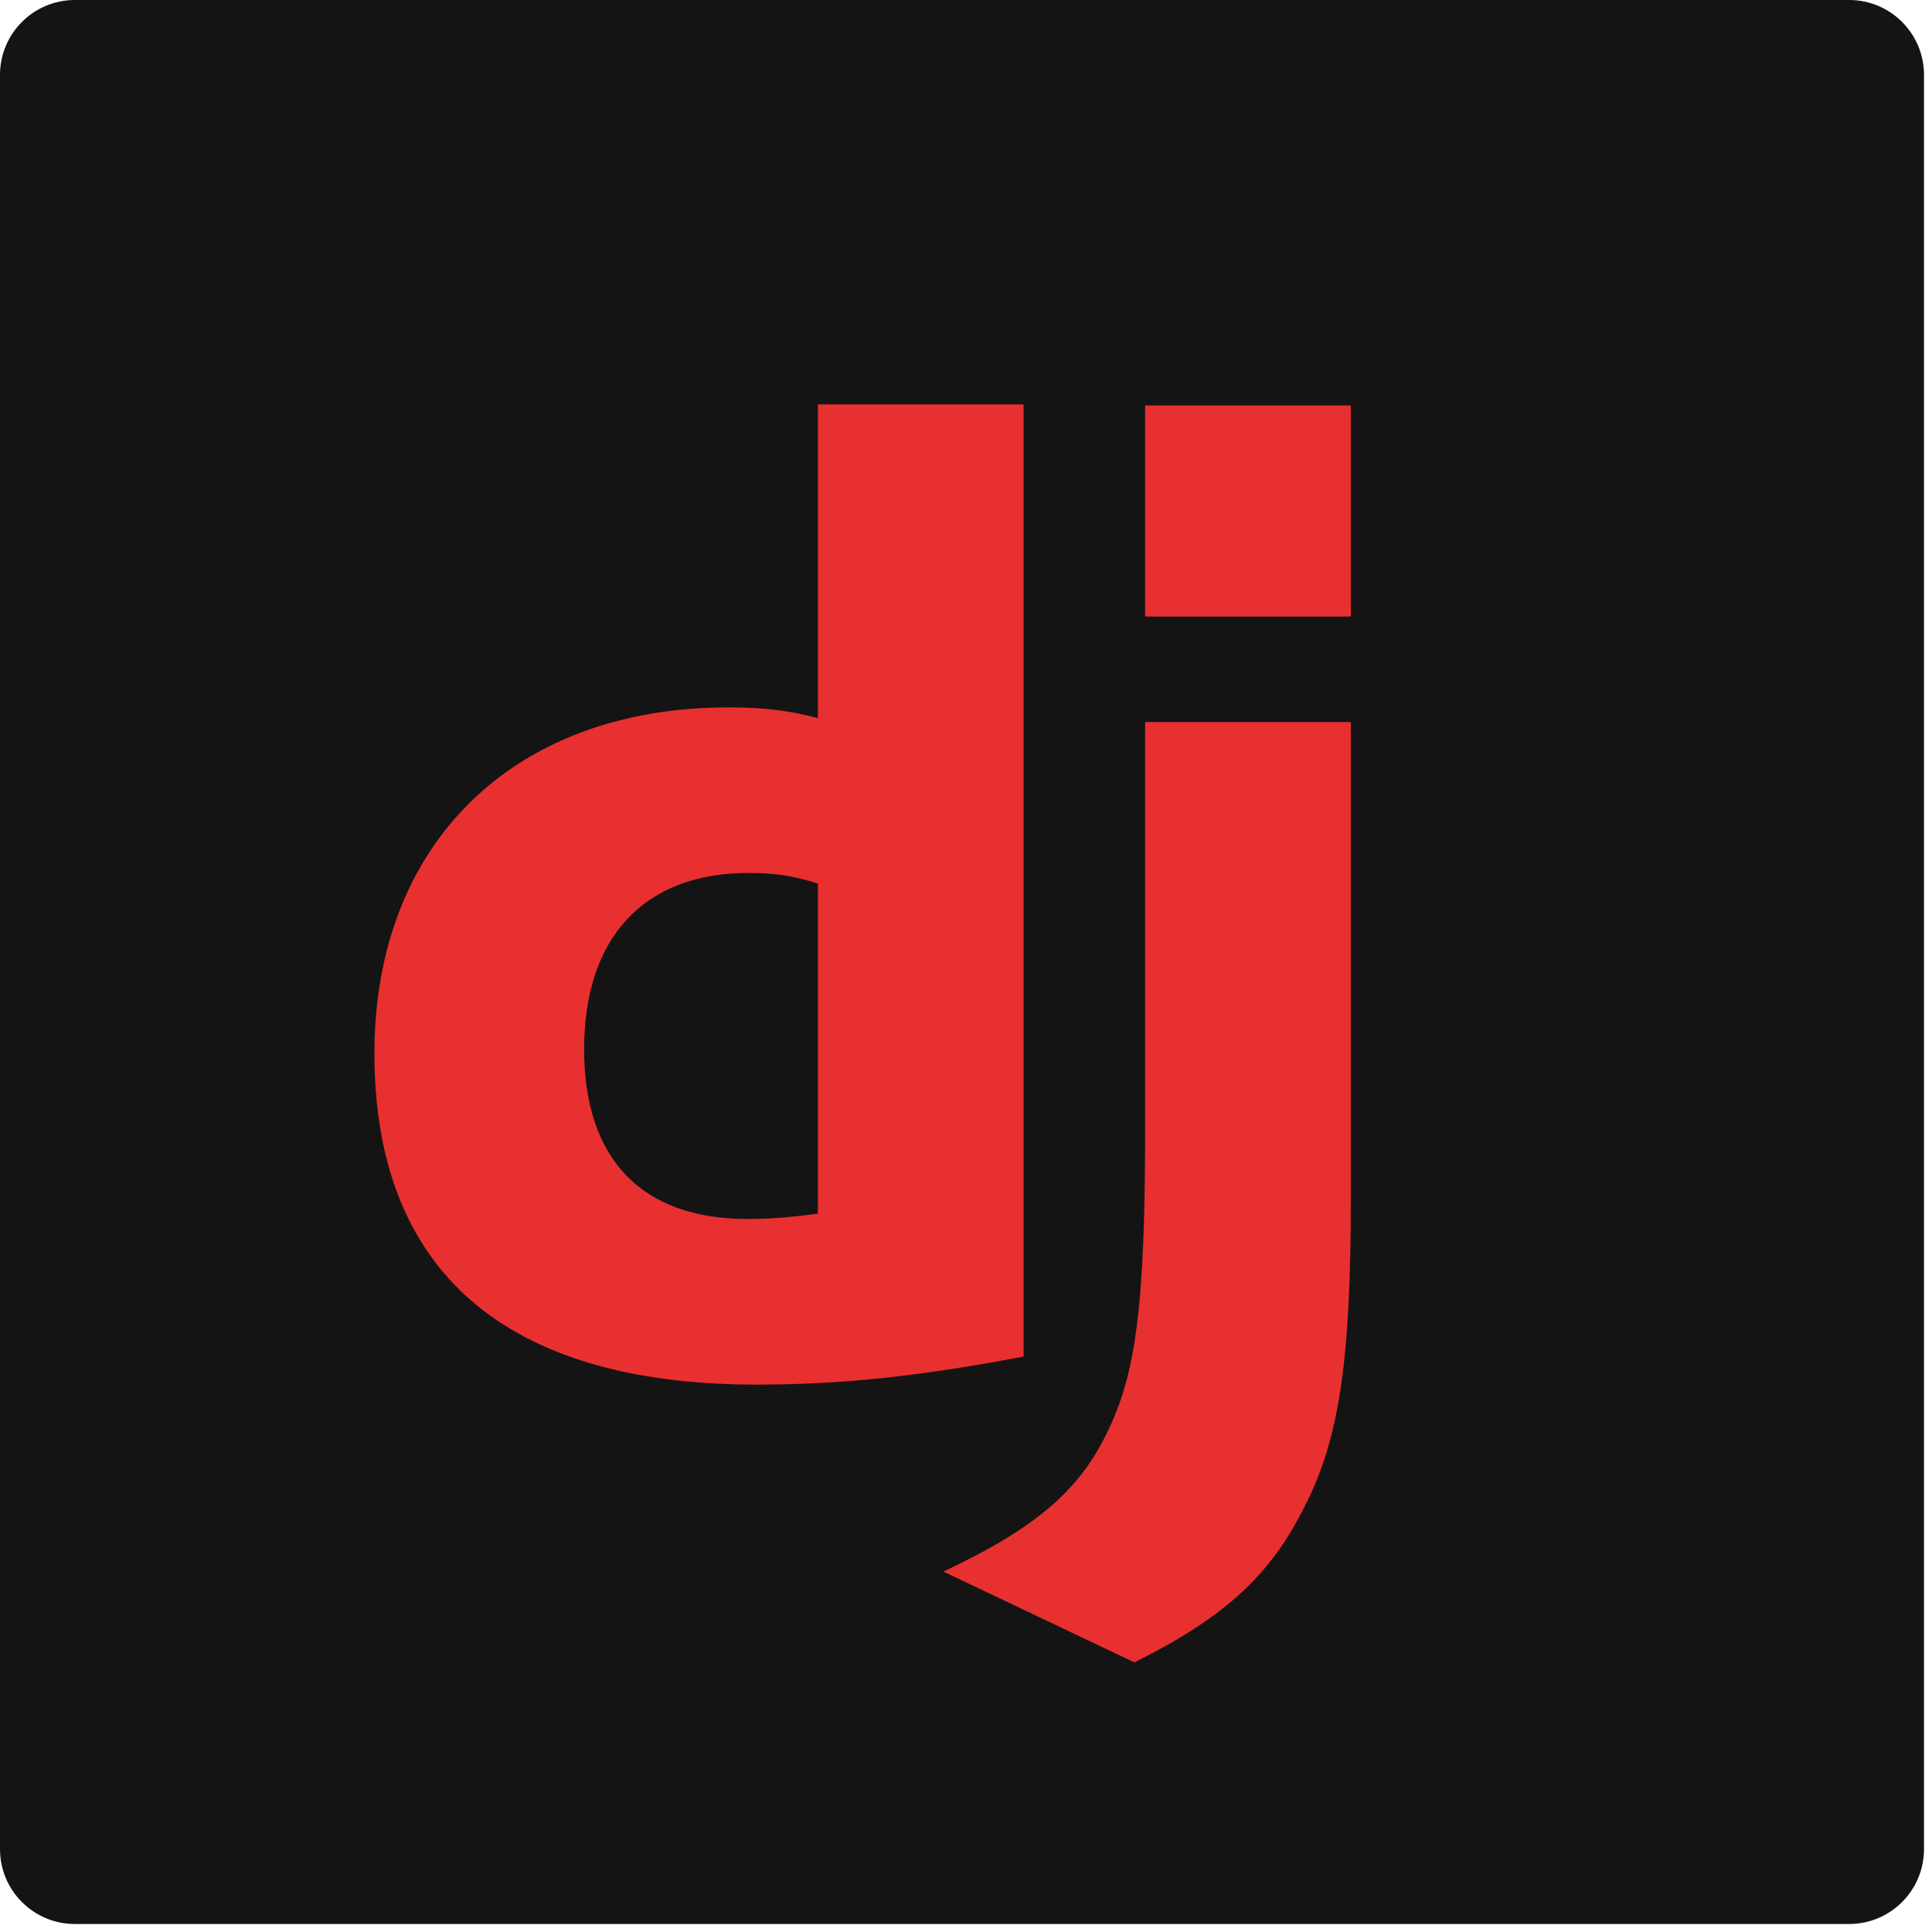
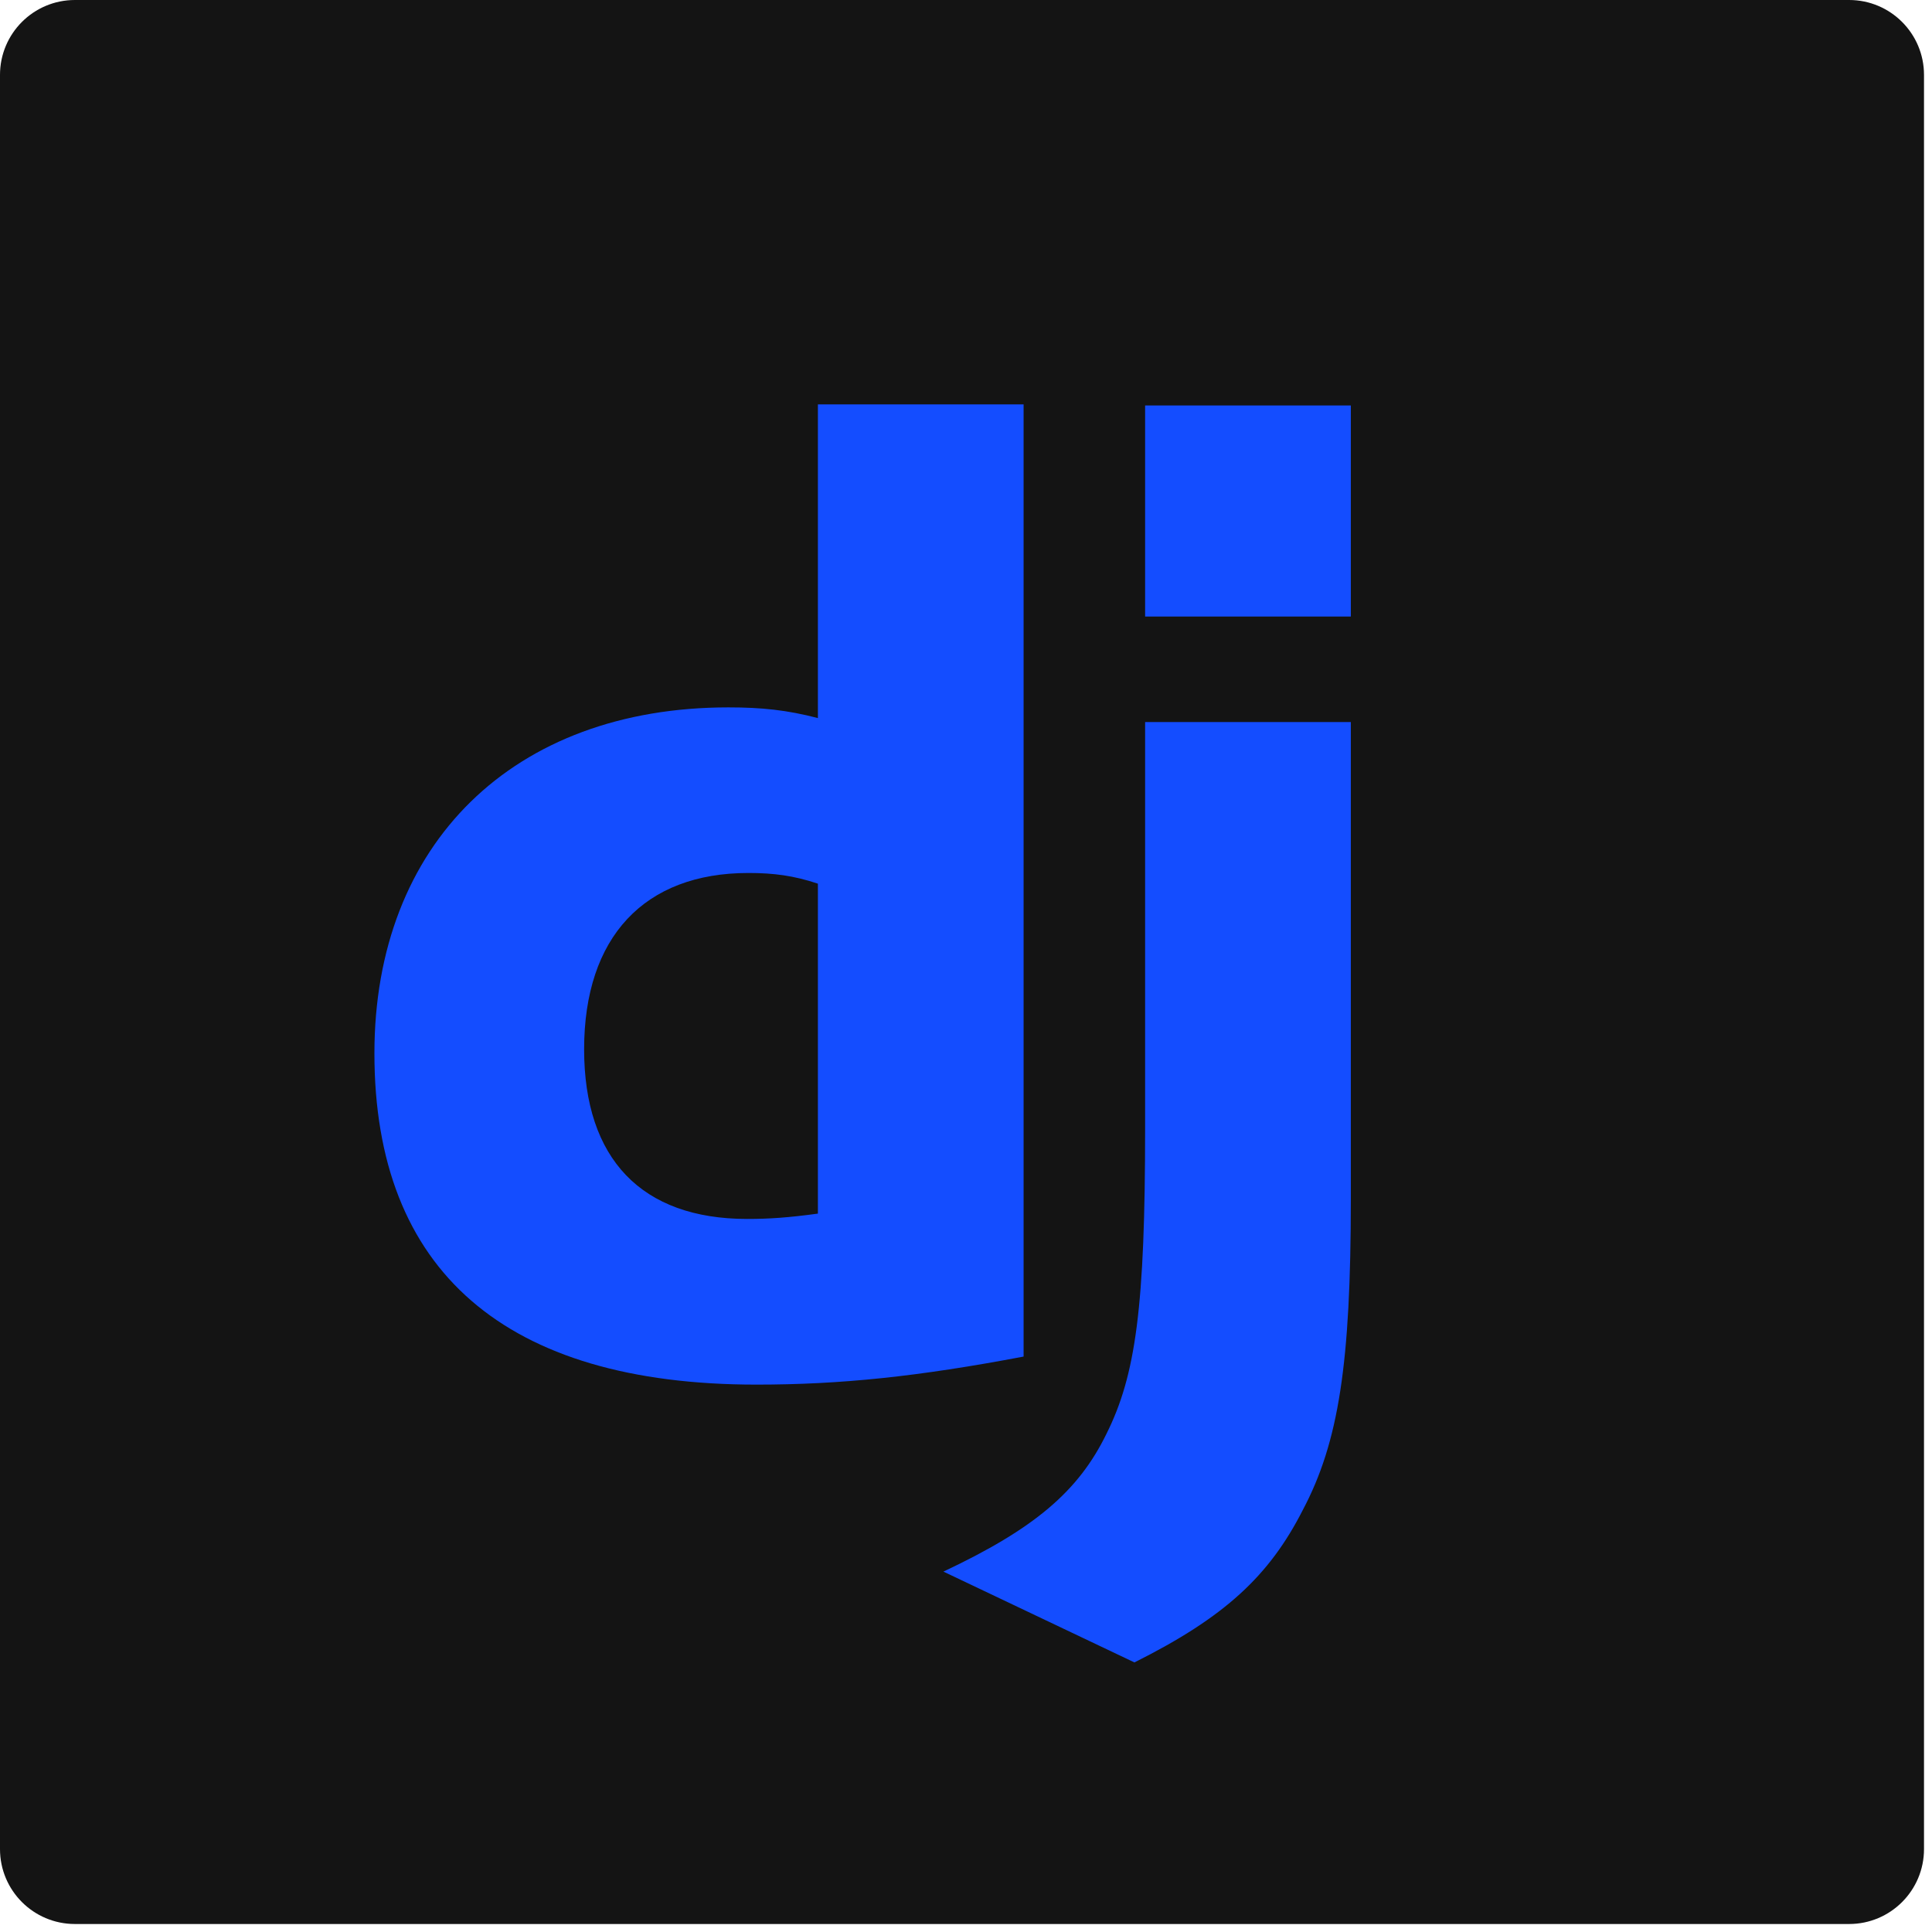
<svg xmlns="http://www.w3.org/2000/svg" width="129" height="129" viewBox="0 0 129 129" fill="none">
  <rect width="128.466" height="128.466" rx="5" fill="#141414" />
-   <path d="M54.611 27H68.346V90.578C61.3 91.916 56.127 92.451 50.508 92.451C33.741 92.451 25 84.871 25 70.332C25 56.329 34.276 47.232 48.635 47.232C50.865 47.232 52.559 47.411 54.611 47.946V27ZM54.611 59.002C53.005 58.467 51.667 58.289 49.973 58.289C43.017 58.289 39.002 62.57 39.002 70.062C39.002 77.376 42.838 81.389 49.884 81.389C51.4 81.389 52.648 81.299 54.611 81.033V59.002Z" fill="#E83030" />
-   <path d="M90.195 48.211V80.051C90.195 91.022 89.392 96.284 86.984 100.832C84.754 105.204 81.811 107.968 75.746 111L62.992 104.936C69.057 102.081 72 99.585 73.873 95.748C75.835 91.825 76.46 87.276 76.46 75.325V48.211H90.195ZM76.46 27.073H90.195V41.165H76.46V27.073Z" fill="#E83030" />
+   <path d="M54.611 27H68.346V90.578C61.3 91.916 56.127 92.451 50.508 92.451C33.741 92.451 25 84.871 25 70.332C25 56.329 34.276 47.232 48.635 47.232C50.865 47.232 52.559 47.411 54.611 47.946V27ZM54.611 59.002C53.005 58.467 51.667 58.289 49.973 58.289C43.017 58.289 39.002 62.57 39.002 70.062C39.002 77.376 42.838 81.389 49.884 81.389C51.4 81.389 52.648 81.299 54.611 81.033V59.002Z" fill="#144dff" />
+   <path d="M90.195 48.211V80.051C90.195 91.022 89.392 96.284 86.984 100.832C84.754 105.204 81.811 107.968 75.746 111L62.992 104.936C69.057 102.081 72 99.585 73.873 95.748C75.835 91.825 76.46 87.276 76.46 75.325V48.211H90.195ZM76.46 27.073H90.195V41.165H76.46V27.073Z" fill="#144dff" />
</svg>
